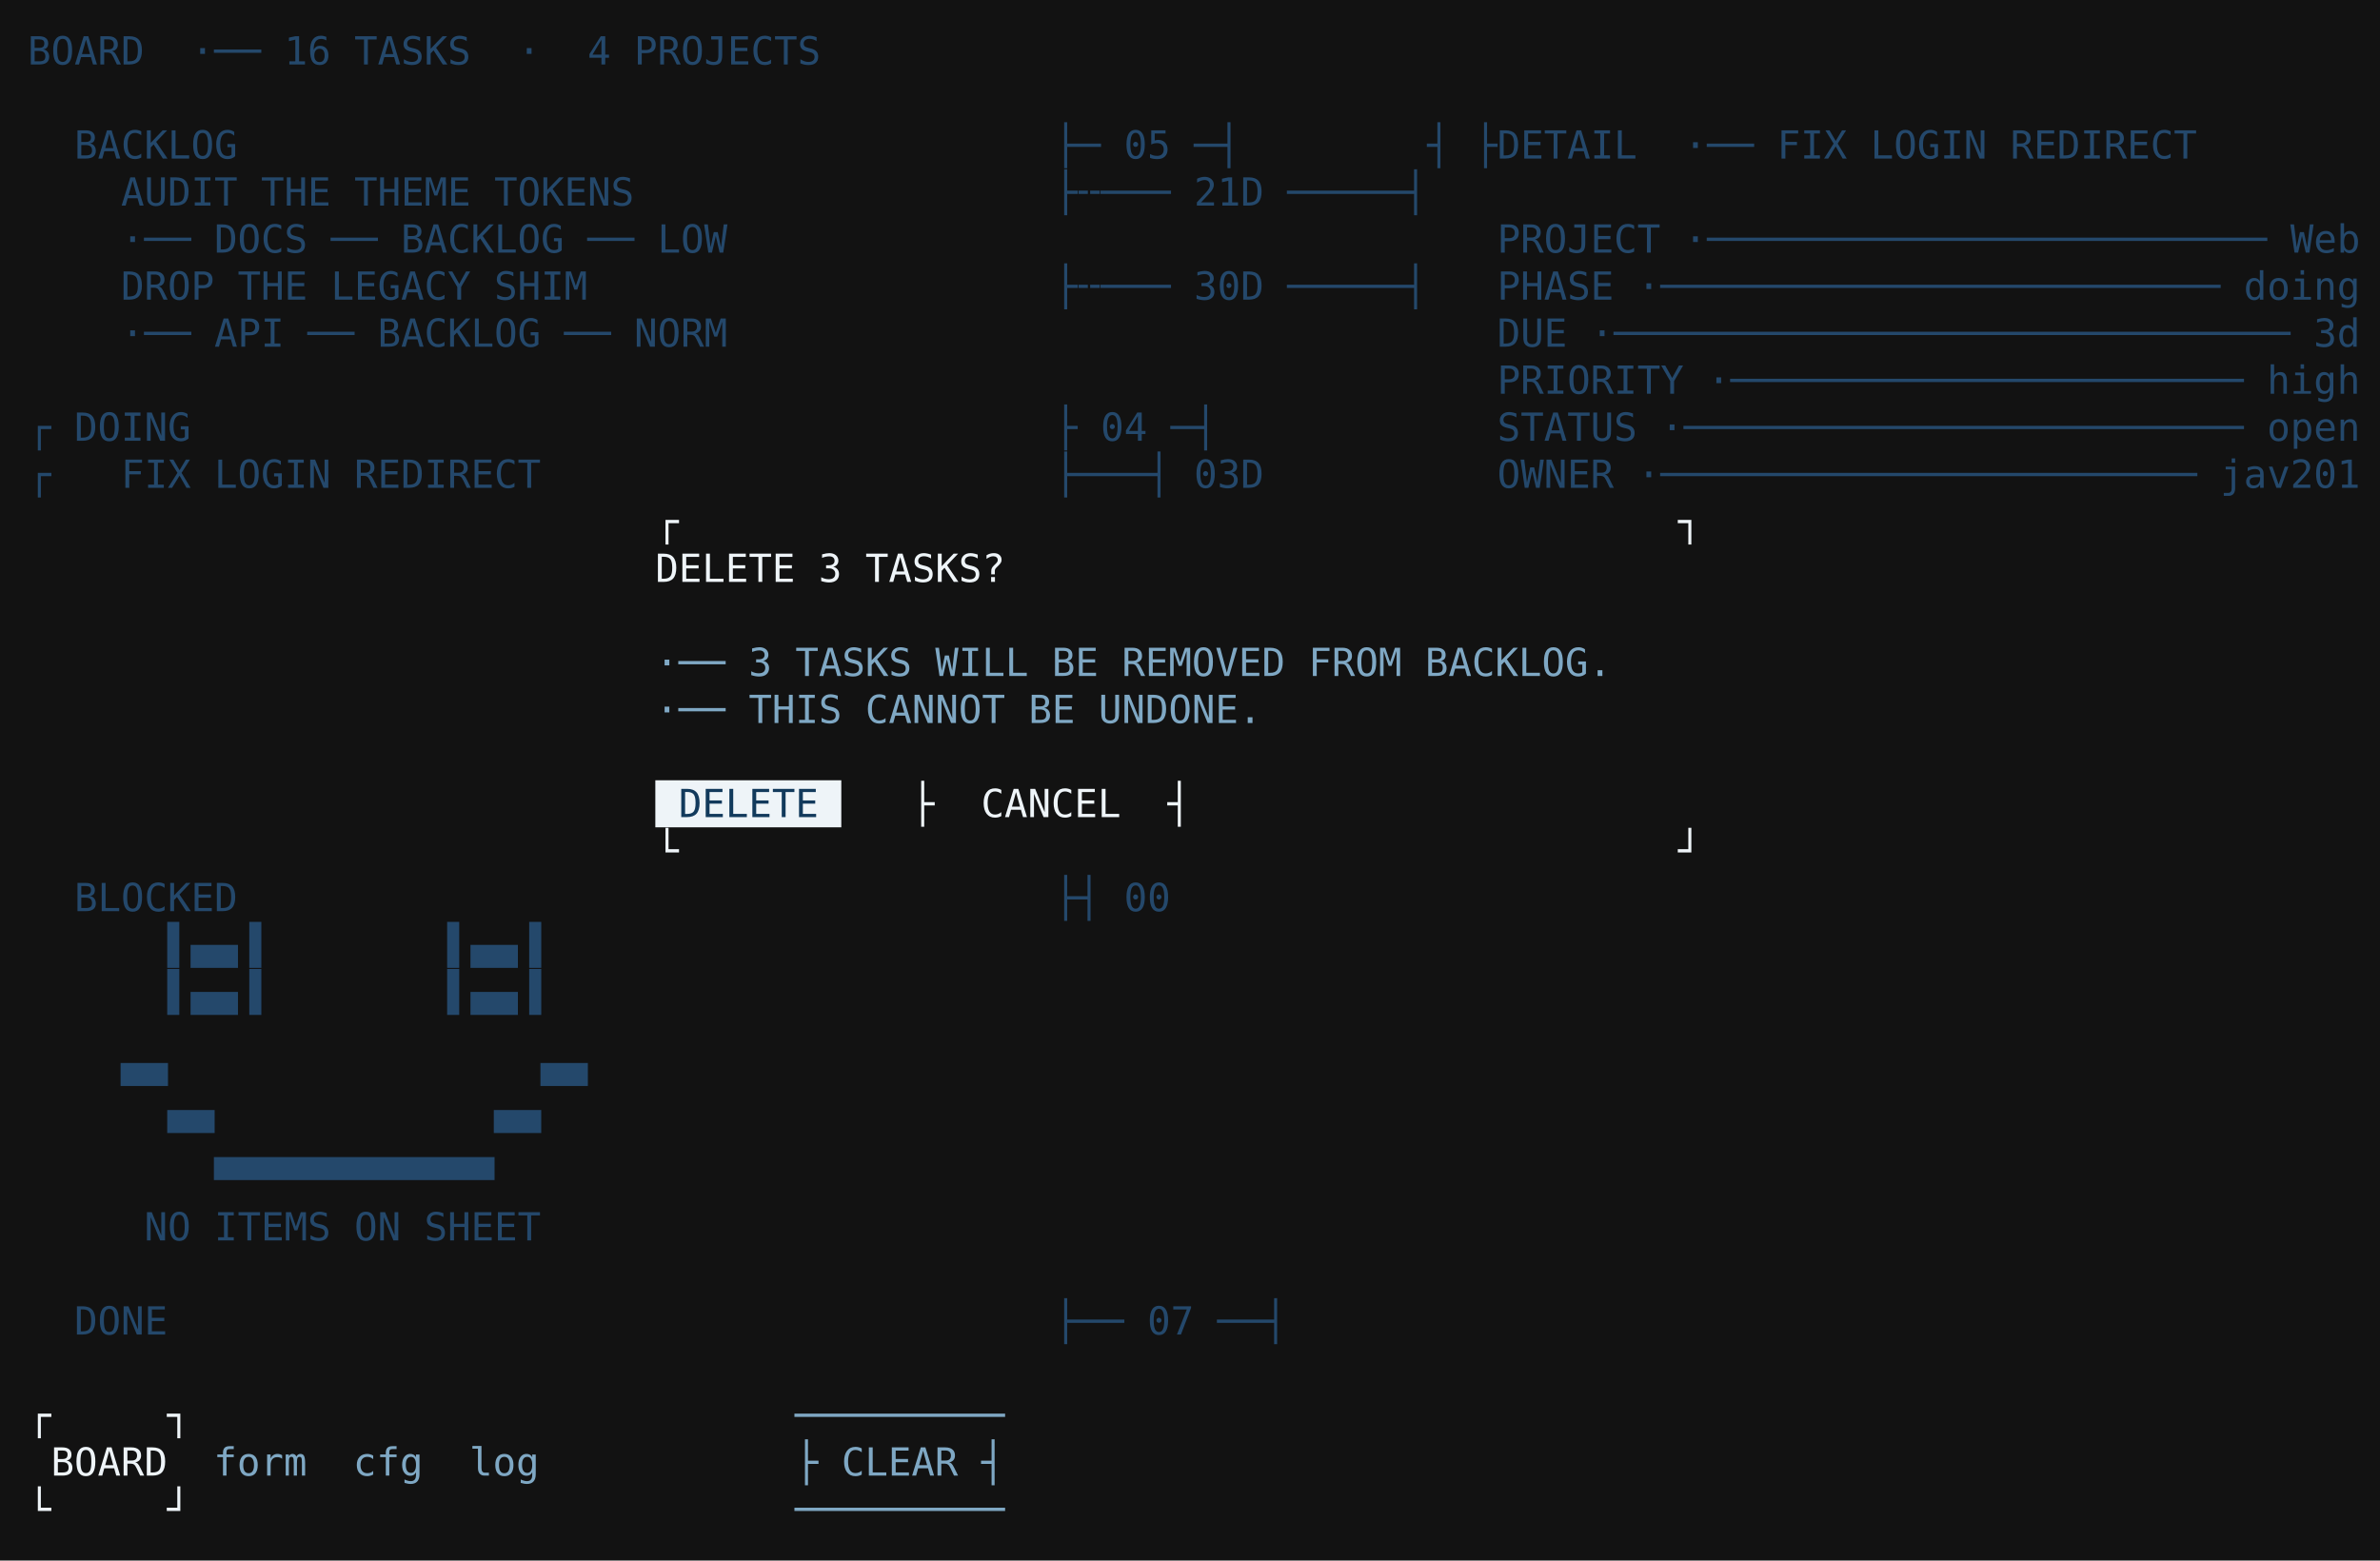
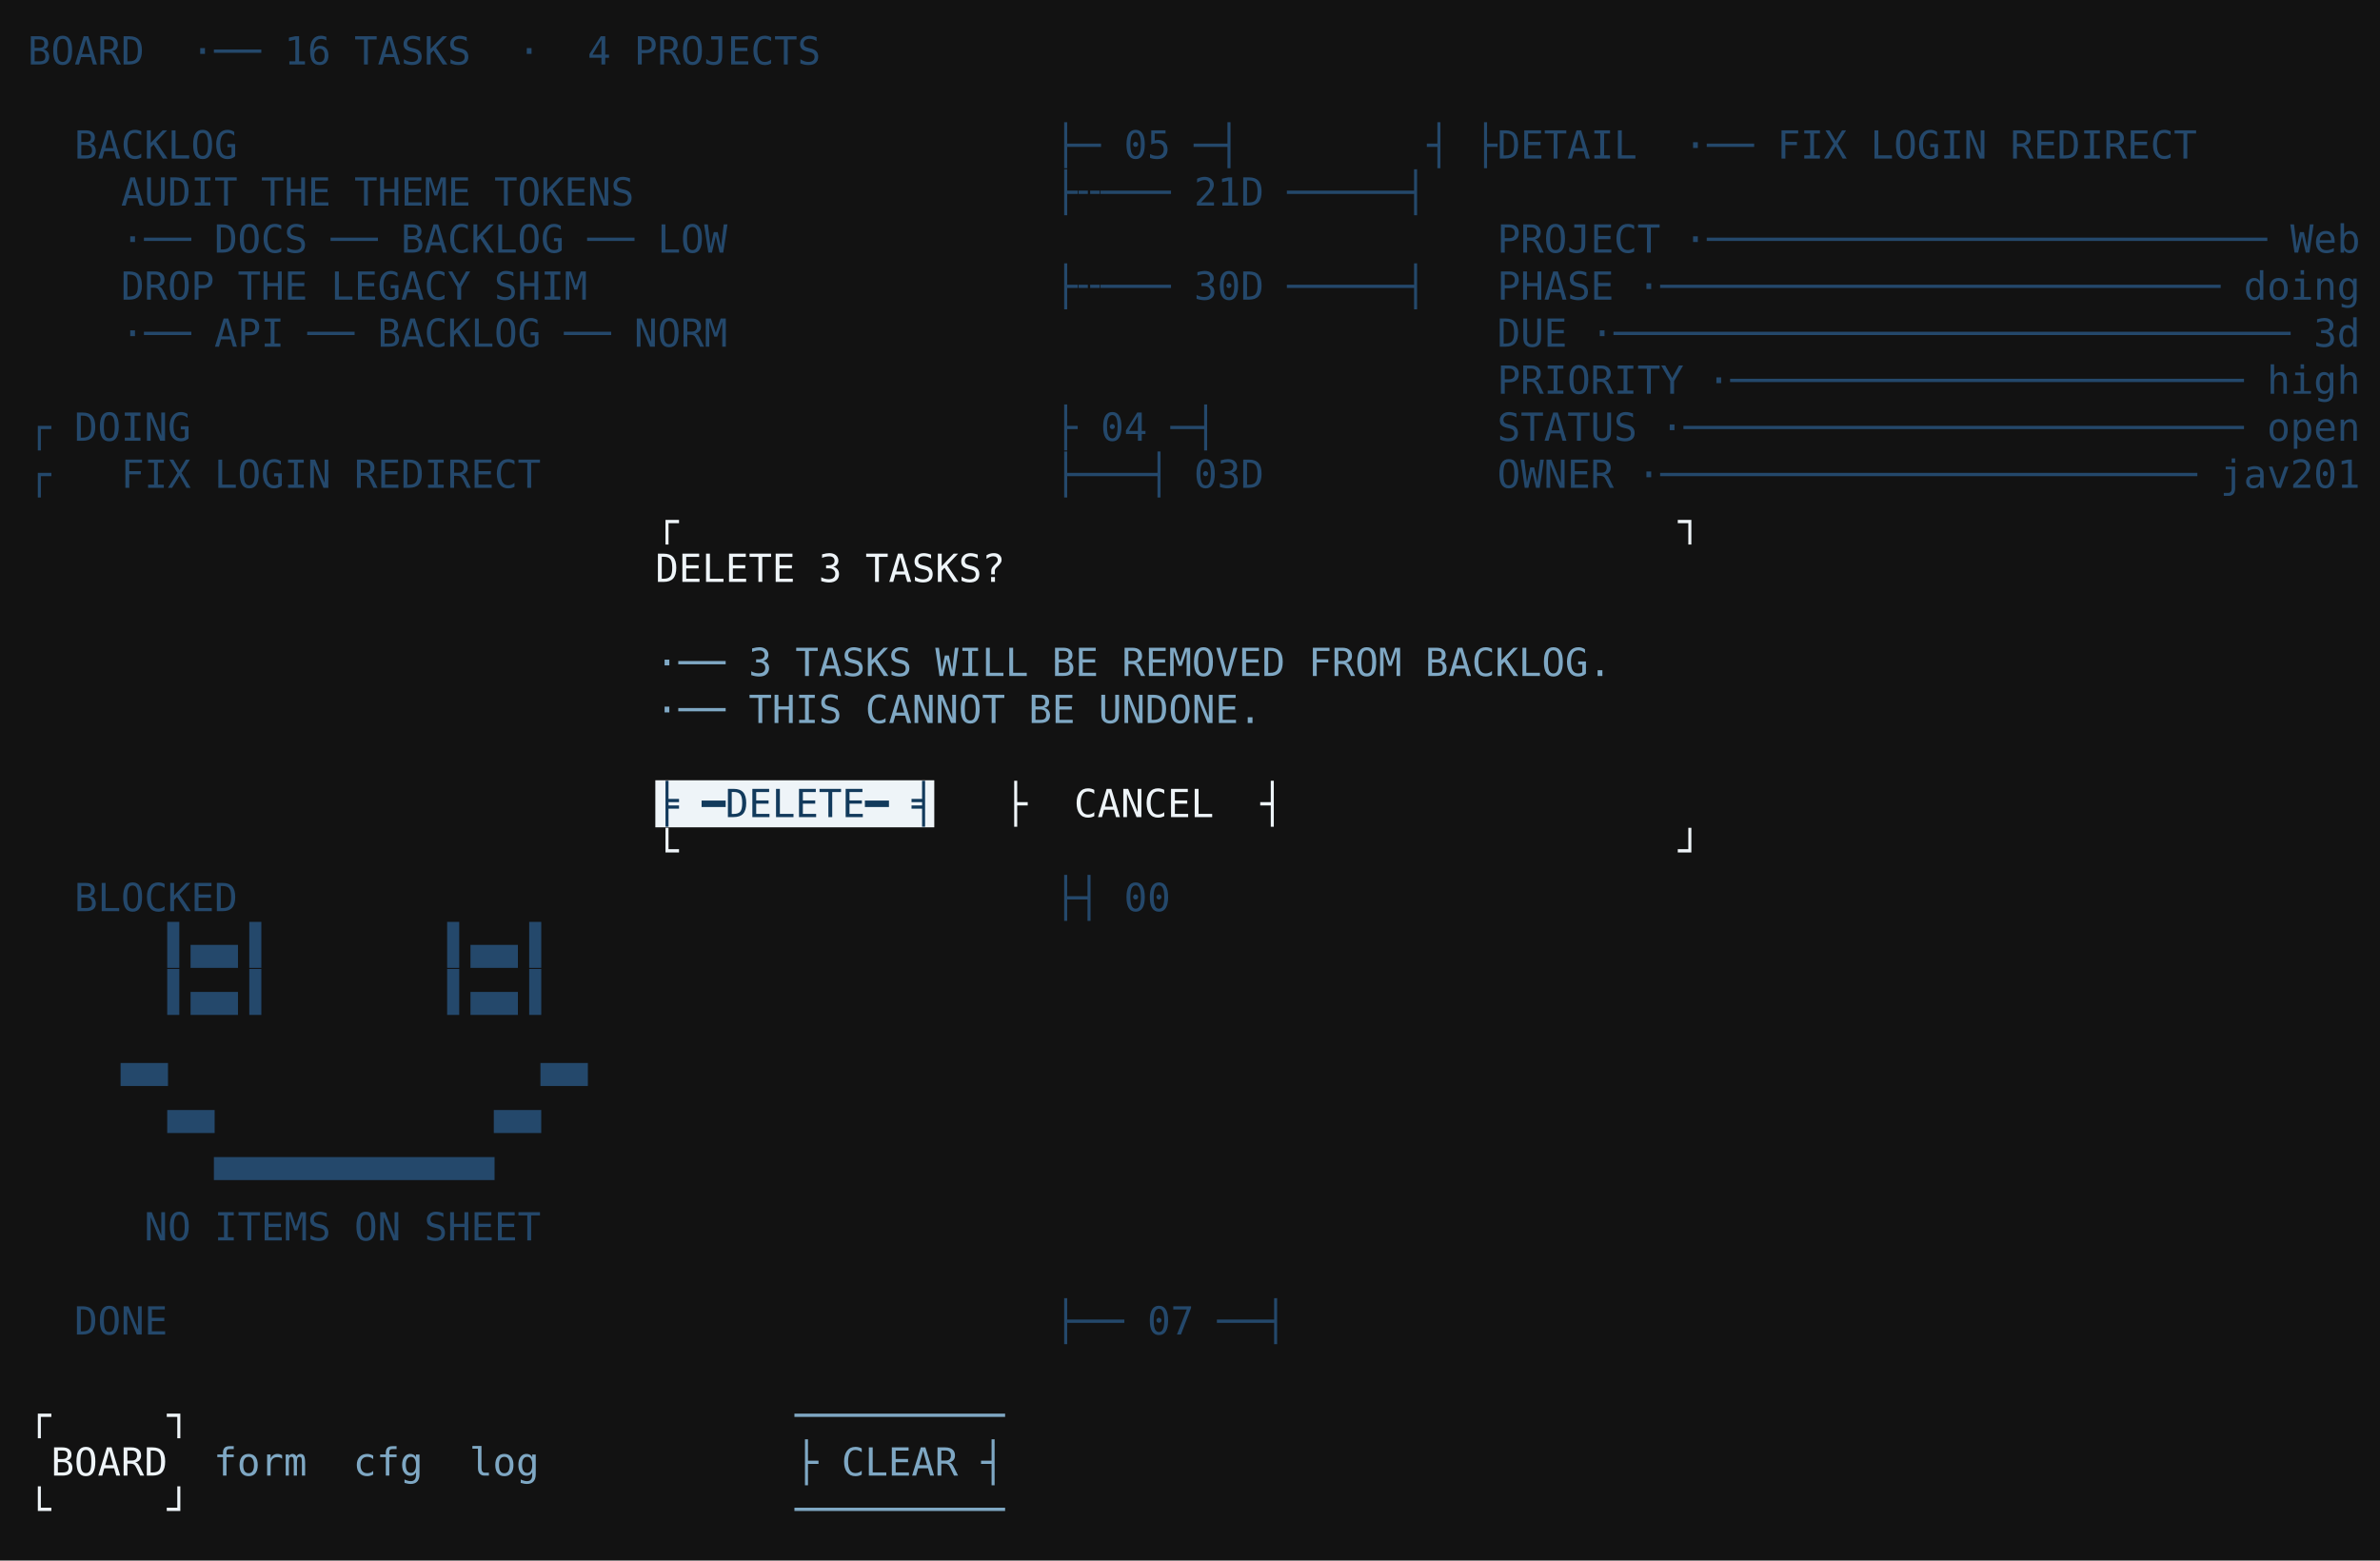
<svg xmlns="http://www.w3.org/2000/svg" viewBox="0 0 860.0 564.0" role="img" aria-label="taskboard · blueprint · S4 modal dialog">
  <rect width="860.0" height="564.0" fill="#121212" />
  <g font-family="ui-monospace,SFMono-Regular,'DejaVu Sans Mono','Cascadia Mono',Menlo,Consolas,'Liberation Mono',monospace" font-size="14.0" xml:space="preserve" style="white-space:pre;font-variant-ligatures:none">
    <text x="10.0" y="23.3" fill="#24486b">BOARD  ·── 16 TASKS  ·  4 PROJECTS</text>
    <text x="10.0" y="57.3" fill="#24486b">  BACKLOG                                   ├─ 05 ─┤        ┤ ├DETAIL  ·── FIX LOGIN REDIRECT</text>
    <text x="10.0" y="74.3" fill="#24486b">    AUDIT THE THEME TOKENS                  ├╌─── 21D ─────┤   </text>
    <text x="10.0" y="91.3" fill="#24486b">    ·── DOCS ── BACKLOG ── LOW                                 PROJECT ·──────────────────────── Web</text>
    <text x="10.0" y="108.3" fill="#24486b">    DROP THE LEGACY SHIM                    ├╌─── 30D ─────┤   PHASE ·──────────────────────── doing</text>
    <text x="10.0" y="125.3" fill="#24486b">    ·── API ── BACKLOG ── NORM                                 DUE ·───────────────────────────── 3d</text>
    <text x="10.0" y="142.3" fill="#24486b">                                                               PRIORITY ·────────────────────── high</text>
    <text x="10.0" y="159.3" fill="#24486b">┌ DOING                                     ├ 04 ─┤            STATUS ·──────────────────────── open</text>
    <text x="10.0" y="176.3" fill="#24486b">┌   FIX LOGIN REDIRECT                      ├───┤ 03D          OWNER ·─────────────────────── jav201</text>
    <text x="236.8" y="193.3" fill="#eef4f8">┌</text>
    <text x="606.4" y="193.3" fill="#eef4f8">┐</text>
    <text x="236.8" y="210.3" fill="#eef4f8">DELETE 3 TASKS?</text>
    <text x="236.8" y="244.3" fill="#7fa8c4">·── 3 TASKS WILL BE REMOVED FROM BACKLOG.</text>
    <text x="236.8" y="261.3" fill="#7fa8c4">·── THIS CANNOT BE UNDONE.</text>
-     <rect x="236.8" y="282.0" width="67.2" height="17.0" fill="#eef4f8" />
-     <text x="236.8" y="295.3" fill="#123a5c"> DELETE </text>
-     <text x="329.2" y="295.3" fill="#eef4f8">├  CANCEL  ┤</text>
+     <rect x="236.8" y="282.0" width="100.8" height="17.0" fill="#eef4f8" />
+     <text x="236.8" y="295.3" fill="#123a5c">╞ ━DELETE━ ╡</text>
+     <text x="362.8" y="295.3" fill="#eef4f8">├  CANCEL  ┤</text>
    <text x="236.8" y="312.3" fill="#eef4f8">└</text>
    <text x="606.4" y="312.3" fill="#eef4f8">┘</text>
    <text x="10.0" y="329.3" fill="#24486b">  BLOCKED                                   ├┤ 00              </text>
    <text x="10.0" y="346.3" fill="#24486b">      ▌▄▄▐        ▌▄▄▐                                         </text>
    <text x="10.0" y="363.3" fill="#24486b">      ▌▄▄▐        ▌▄▄▐                                         </text>
    <text x="10.0" y="397.3" fill="#24486b">    ▀▀                ▀▀                                       </text>
    <text x="10.0" y="414.3" fill="#24486b">      ▀▀            ▀▀                                         </text>
    <text x="10.0" y="431.3" fill="#24486b">        ▀▀▀▀▀▀▀▀▀▀▀▀                                           </text>
    <text x="10.0" y="448.3" fill="#24486b">     NO ITEMS ON SHEET                                         </text>
    <text x="10.0" y="482.3" fill="#24486b">  DONE                                      ├── 07 ──┤         </text>
    <text x="10.0" y="516.3" fill="#eef4f8">┌</text>
    <text x="60.4" y="516.3" fill="#eef4f8">┐</text>
    <text x="287.2" y="516.3" fill="#7fa8c4">─────────</text>
    <text x="18.4" y="533.3" fill="#eef4f8">BOARD</text>
    <text x="77.2" y="533.3" fill="#7fa8c4">form</text>
    <text x="127.6" y="533.3" fill="#7fa8c4">cfg</text>
    <text x="169.6" y="533.3" fill="#7fa8c4">log</text>
    <text x="287.2" y="533.3" fill="#7fa8c4">├ CLEAR ┤</text>
    <text x="10.0" y="550.3" fill="#eef4f8">└</text>
    <text x="60.4" y="550.3" fill="#eef4f8">┘</text>
    <text x="287.2" y="550.3" fill="#7fa8c4">─────────</text>
  </g>
</svg>
